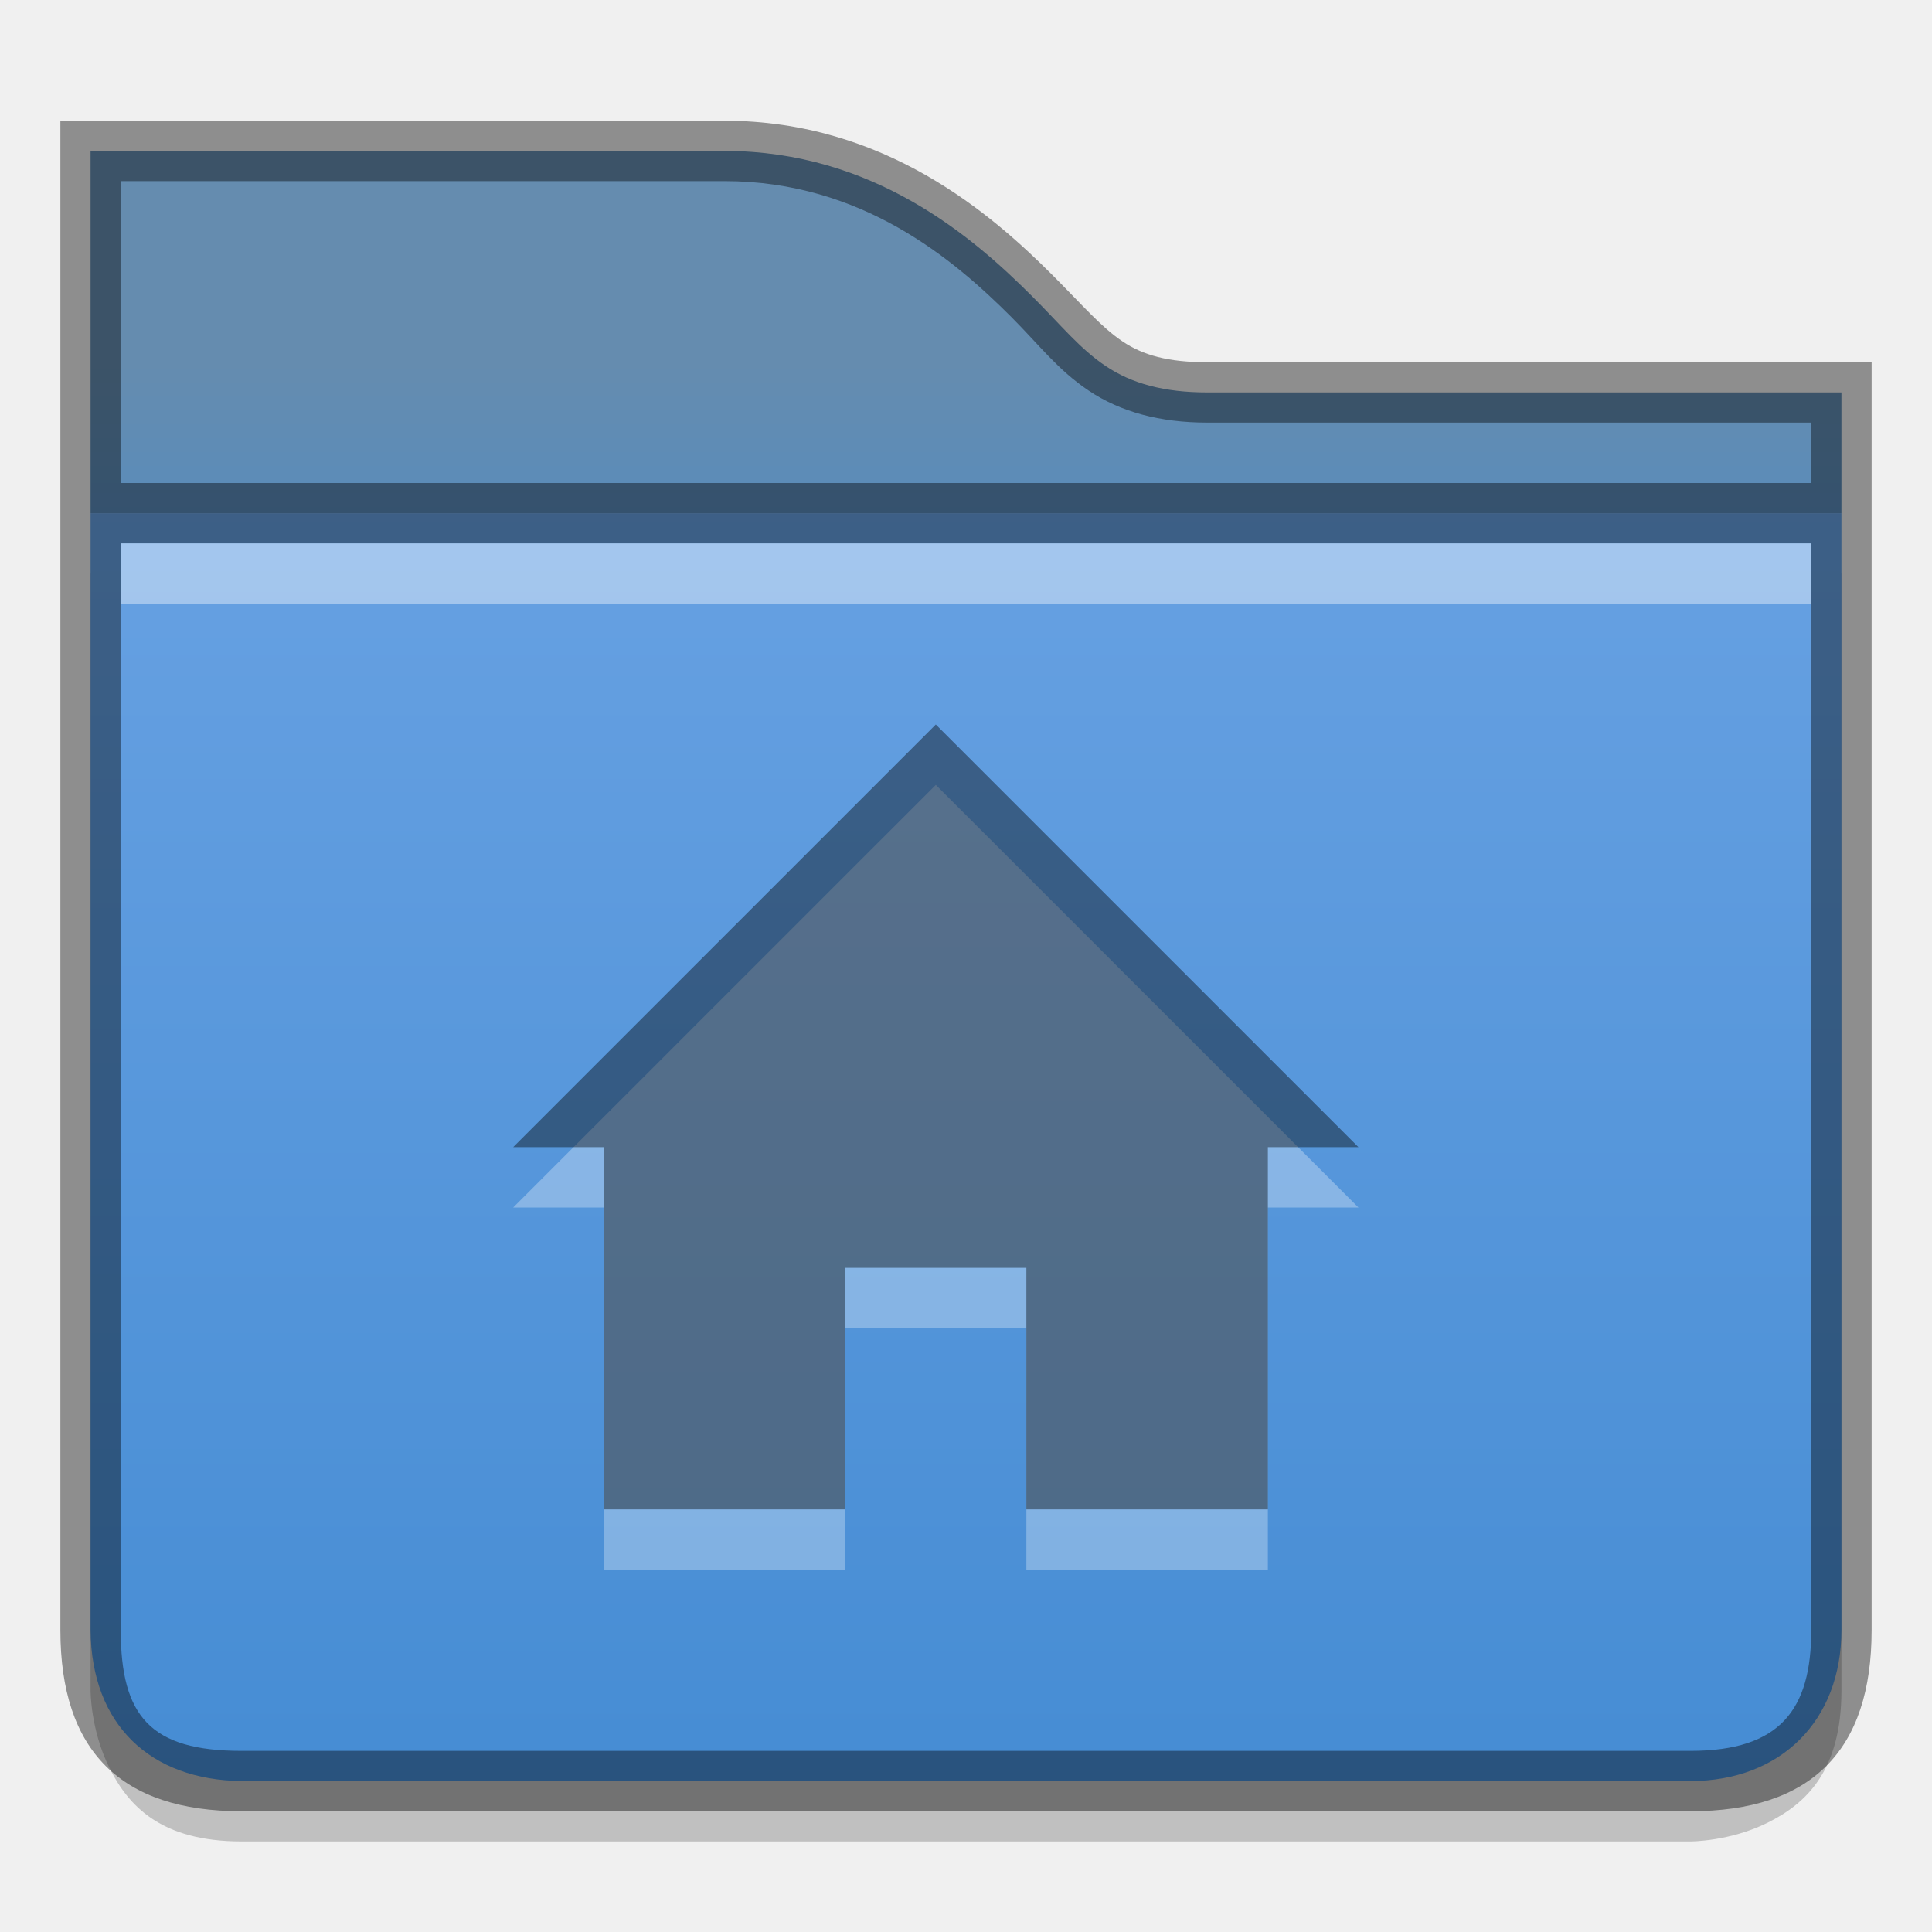
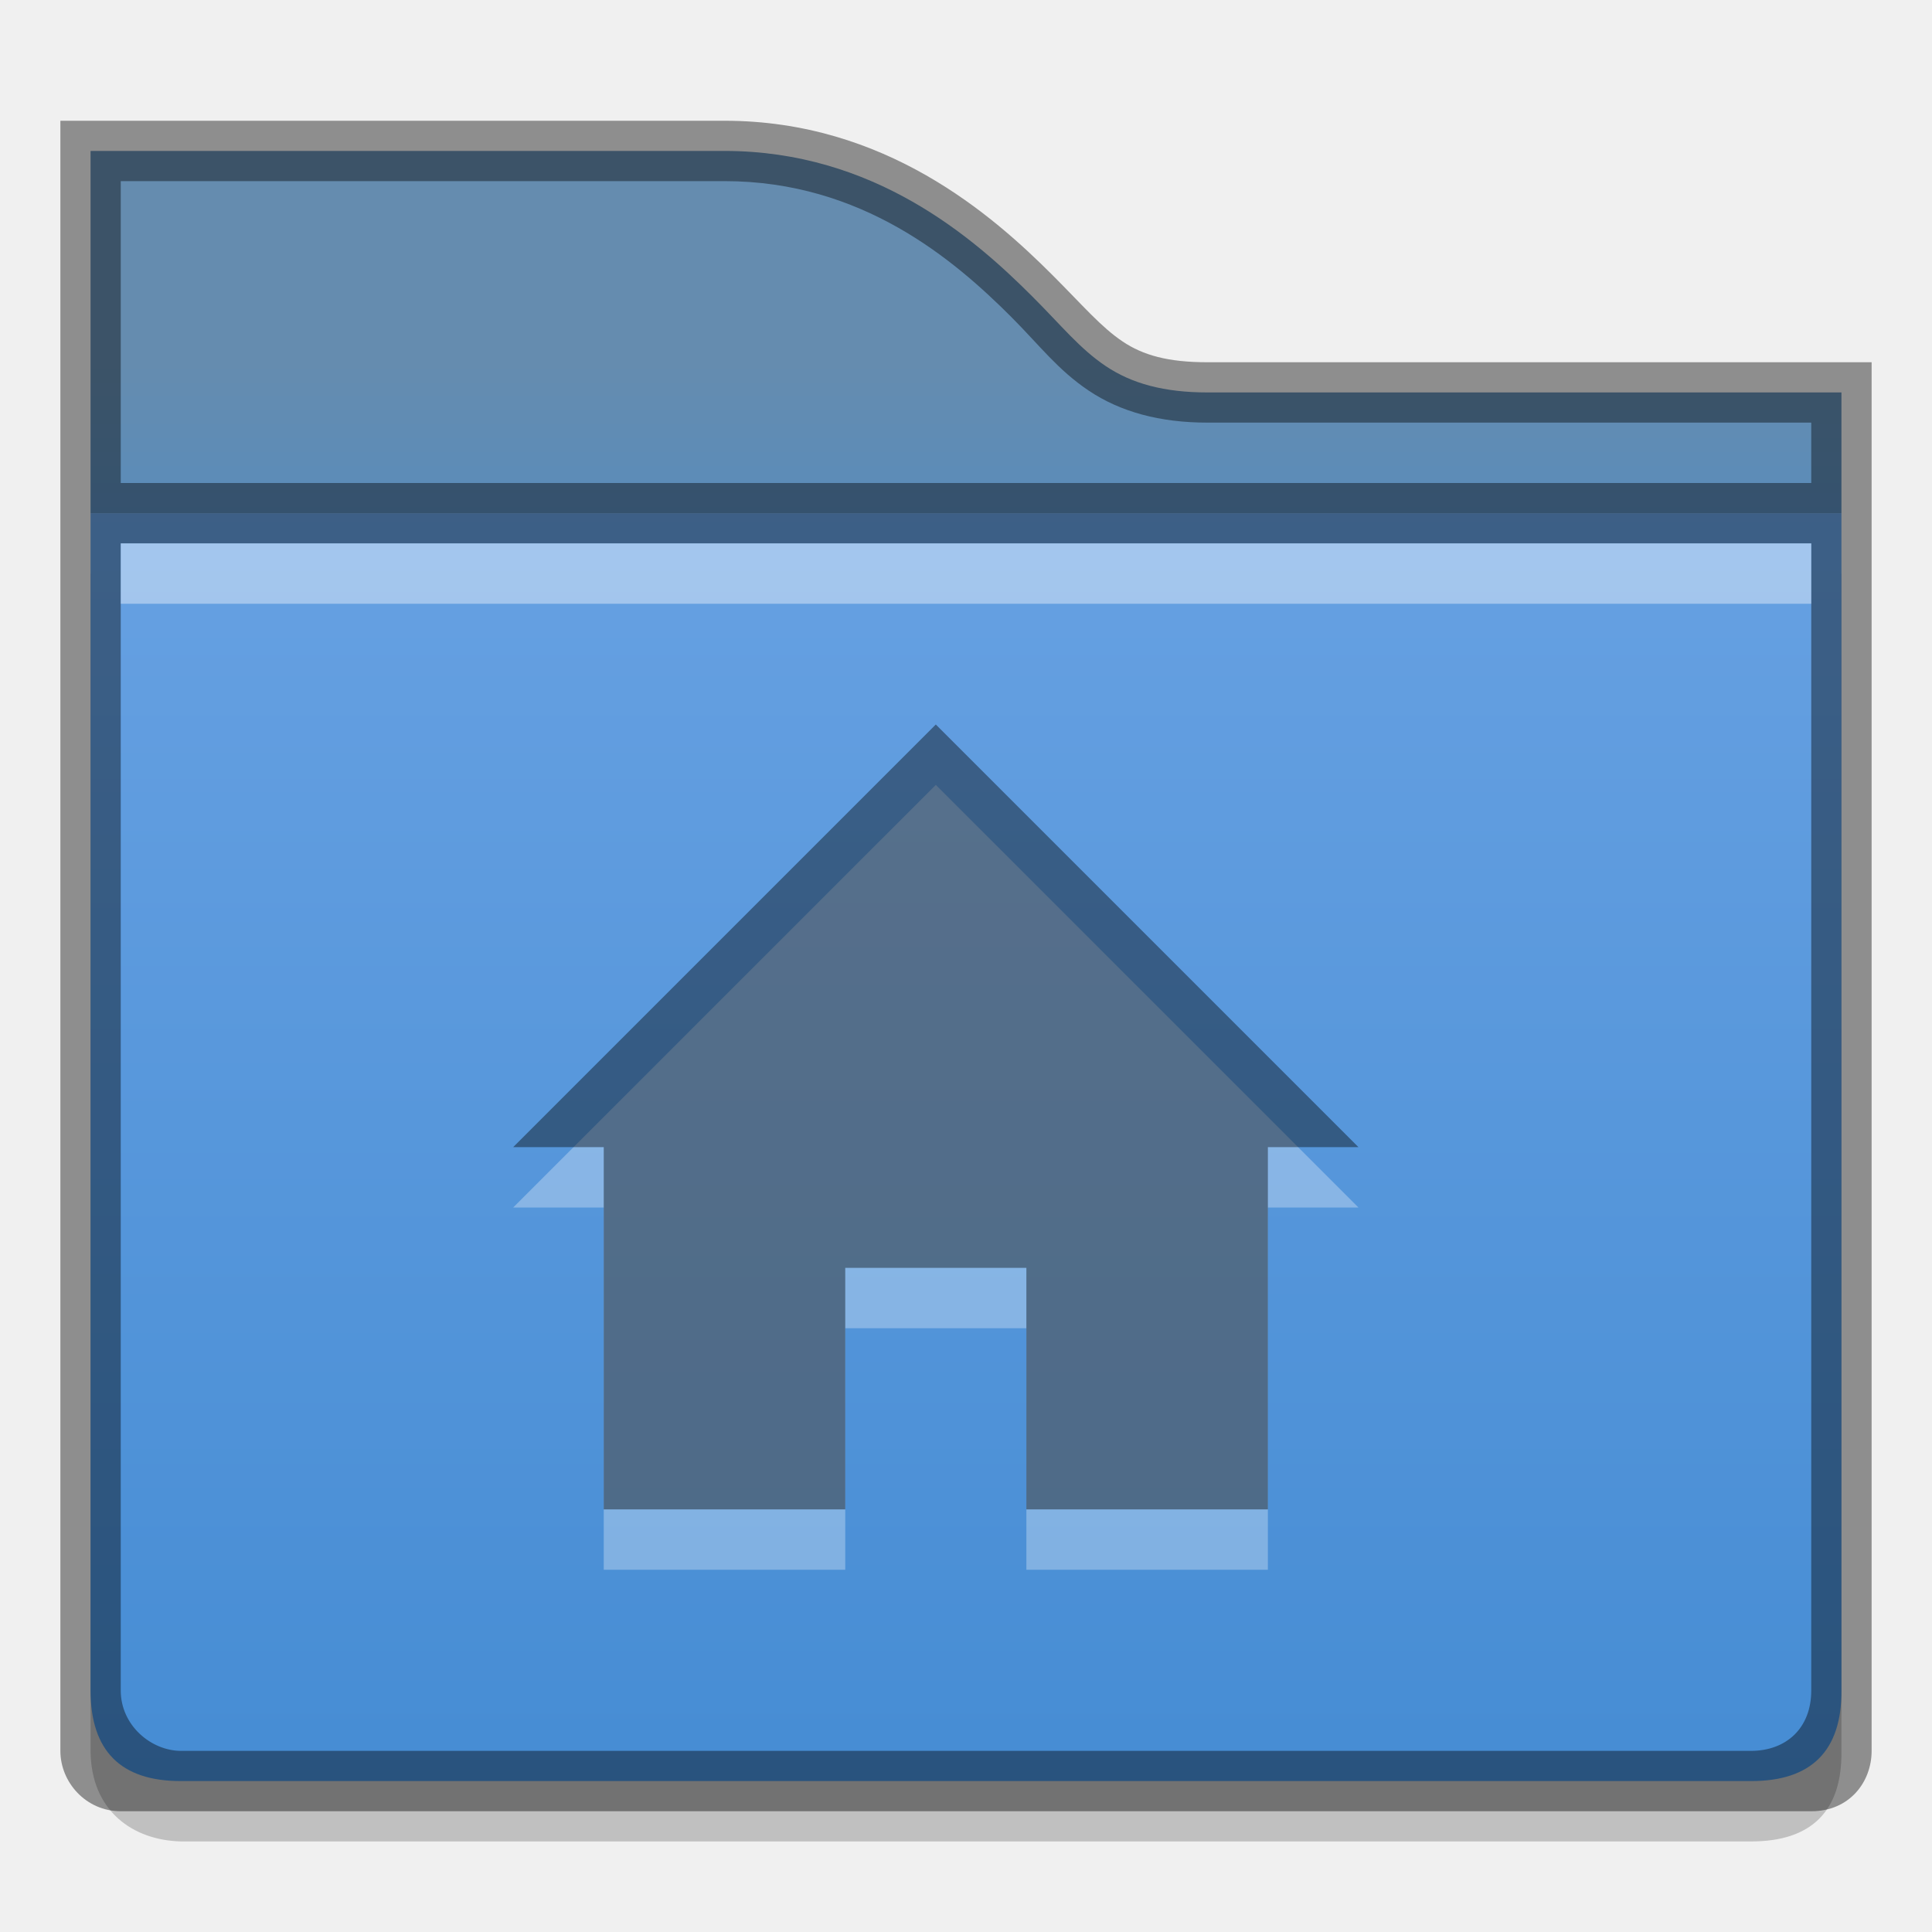
<svg xmlns="http://www.w3.org/2000/svg" id="svg2436" height="32" width="32" version="1.1">
  <defs id="defs2438">
-     <linearGradient id="linearGradient5276-3" y2="131" gradientUnits="userSpaceOnUse" y1="127" gradientTransform="matrix(2 0 0 2 -863.99 -248)" x2="440" x1="440">
+     <linearGradient id="linearGradient5276-3" x1="440" gradientUnits="userSpaceOnUse" x2="440" gradientTransform="matrix(2 0 0 2 -863.99 -248)" y1="127" y2="131">
      <stop id="stop11361-7" style="stop-color:#658caf" offset="0" />
      <stop id="stop11363-5" style="stop-color:#428ad2" offset="1" />
    </linearGradient>
-     <linearGradient id="linearGradient5273-6" y2="273.94" gradientUnits="userSpaceOnUse" y1="231.93" gradientTransform="matrix(.76182 0 0 .76182 -233.87 -176.69)" x2="349" x1="349">
+     <linearGradient id="linearGradient5273-6" x1="349" gradientUnits="userSpaceOnUse" x2="349" gradientTransform="matrix(.76182 0 0 .76182 -233.87 -176.69)" y1="231.93" y2="273.94">
      <stop id="stop4970-6" style="stop-color:#74a9e8" offset="0" />
      <stop id="stop4972-2" style="stop-color:#428ad2" offset="1" />
    </linearGradient>
  </defs>
  <path id="path11688" style="color:#000000;text-indent:0;block-progression:tb;text-decoration-line:none;text-transform:none;fill:url(#linearGradient5276-3)" d="m1.5 2.5v6h29v-2h-10.5c-0.721 0-1.255-0.147-1.688-0.438-0.432-0.291-0.73-0.669-1.218-1.156-0.975-0.975-2.622-2.406-5.094-2.406z" />
-   <path id="path13866" style="opacity:.2;color:#000000;text-indent:0;block-progression:tb;text-decoration-line:none;text-transform:none" d="m1.5 9.5v18.5s-0.003 0.65 0.312 1.281c0.315 0.631 0.854 1.219 2.188 1.219h24s0.651 0.003 1.281-0.312c0.631-0.315 1.219-0.854 1.219-2.188v-18.5z" />
-   <path id="path11690" style="color:#000000;text-indent:0;block-progression:tb;text-decoration-line:none;text-transform:none;fill:url(#linearGradient5273-6)" d="m1.5 8.5v18.5c0.013 1.578 0.999 2.482 2.5 2.5h24c1.49-0.001 2.498-0.993 2.5-2.5v-18.5z" />
-   <path id="path4022" style="opacity:0.41;color:#000000;text-indent:0;block-progression:tb;text-decoration-line:none;text-transform:none" d="m1 2v25c0 2 1 3 3 3h24c2 0 3-1 3-3v-21h-11c-0.653 0-1.067-0.116-1.406-0.344-0.355-0.238-0.65-0.587-1.156-1.094-1.002-1.002-2.774-2.562-5.438-2.562zm1 1h10c2.278 0 3.801 1.301 4.75 2.25 0.468 0.469 0.77 0.876 1.281 1.219 0.526 0.353 1.179 0.531 1.969 0.531h10v1h-28zm0 6h28v18c0 1.31-0.508 2-2 2h-24c-1.506 0-2-0.572-2-2z" />
-   <path id="path4026" d="m2 9v1h28v-1z" style="opacity:.4;color:#000000;text-indent:0;block-progression:tb;text-decoration-line:none;text-transform:none;fill:#fff" />
+   <path id="path13866" style="opacity:.2;color:#000000;text-indent:0;block-progression:tb;text-decoration-line:none;text-transform:none" d="m1.5 9.5-0 19.5c0.006 1 0.707 1.482 1.5 1.5h26c1 0.002 1.514-0.5 1.5-1.5l0-19.5z" />
+   <path id="path11690" style="color:#000000;text-indent:0;block-progression:tb;text-decoration-line:none;text-transform:none;fill:url(#linearGradient5273-6)" d="m1.5 8.5v19.5c0.001 1 0.5 1.503 1.5 1.5h26c1 0.003 1.506-0.5 1.5-1.5v-19.5z" />
+   <path id="path4022" style="opacity:0.41;color:#000000;text-indent:0;block-progression:tb;text-decoration-line:none;text-transform:none" d="m1 2v27c0 0.522 0.425 1 1 1h28c0.635 0 1-0.486 1-1v-23h-11c-0.653 0-1.067-0.116-1.406-0.344-0.355-0.238-0.65-0.587-1.156-1.094-1.002-1.002-2.774-2.562-5.438-2.562zm1 1h10c2.278 0 3.801 1.301 4.75 2.25 0.468 0.469 0.77 0.876 1.281 1.219 0.526 0.353 1.179 0.531 1.969 0.531h10v1h-28zm0 6h28v19c0 0.624-0.415 1-1 1h-26c-0.494 0-1-0.419-1-1z" />
+   <path id="path4026" style="opacity:.4;color:#000000;text-indent:0;block-progression:tb;text-decoration-line:none;text-transform:none;fill:#fff" d="m2 9v1h28v-1z" />
  <g id="layer2">
    <path id="path4399" style="opacity:.3;fill:#fff" d="m8.5 20h1.5v6h4v-4h3v4h4v-6h1.5l-7-7z" />
    <path id="path16259-2-3" style="opacity:.4" d="m8.5 19h1.5v6h4v-4h3v4h4v-6h1.5l-7-7z" />
  </g>
</svg>
